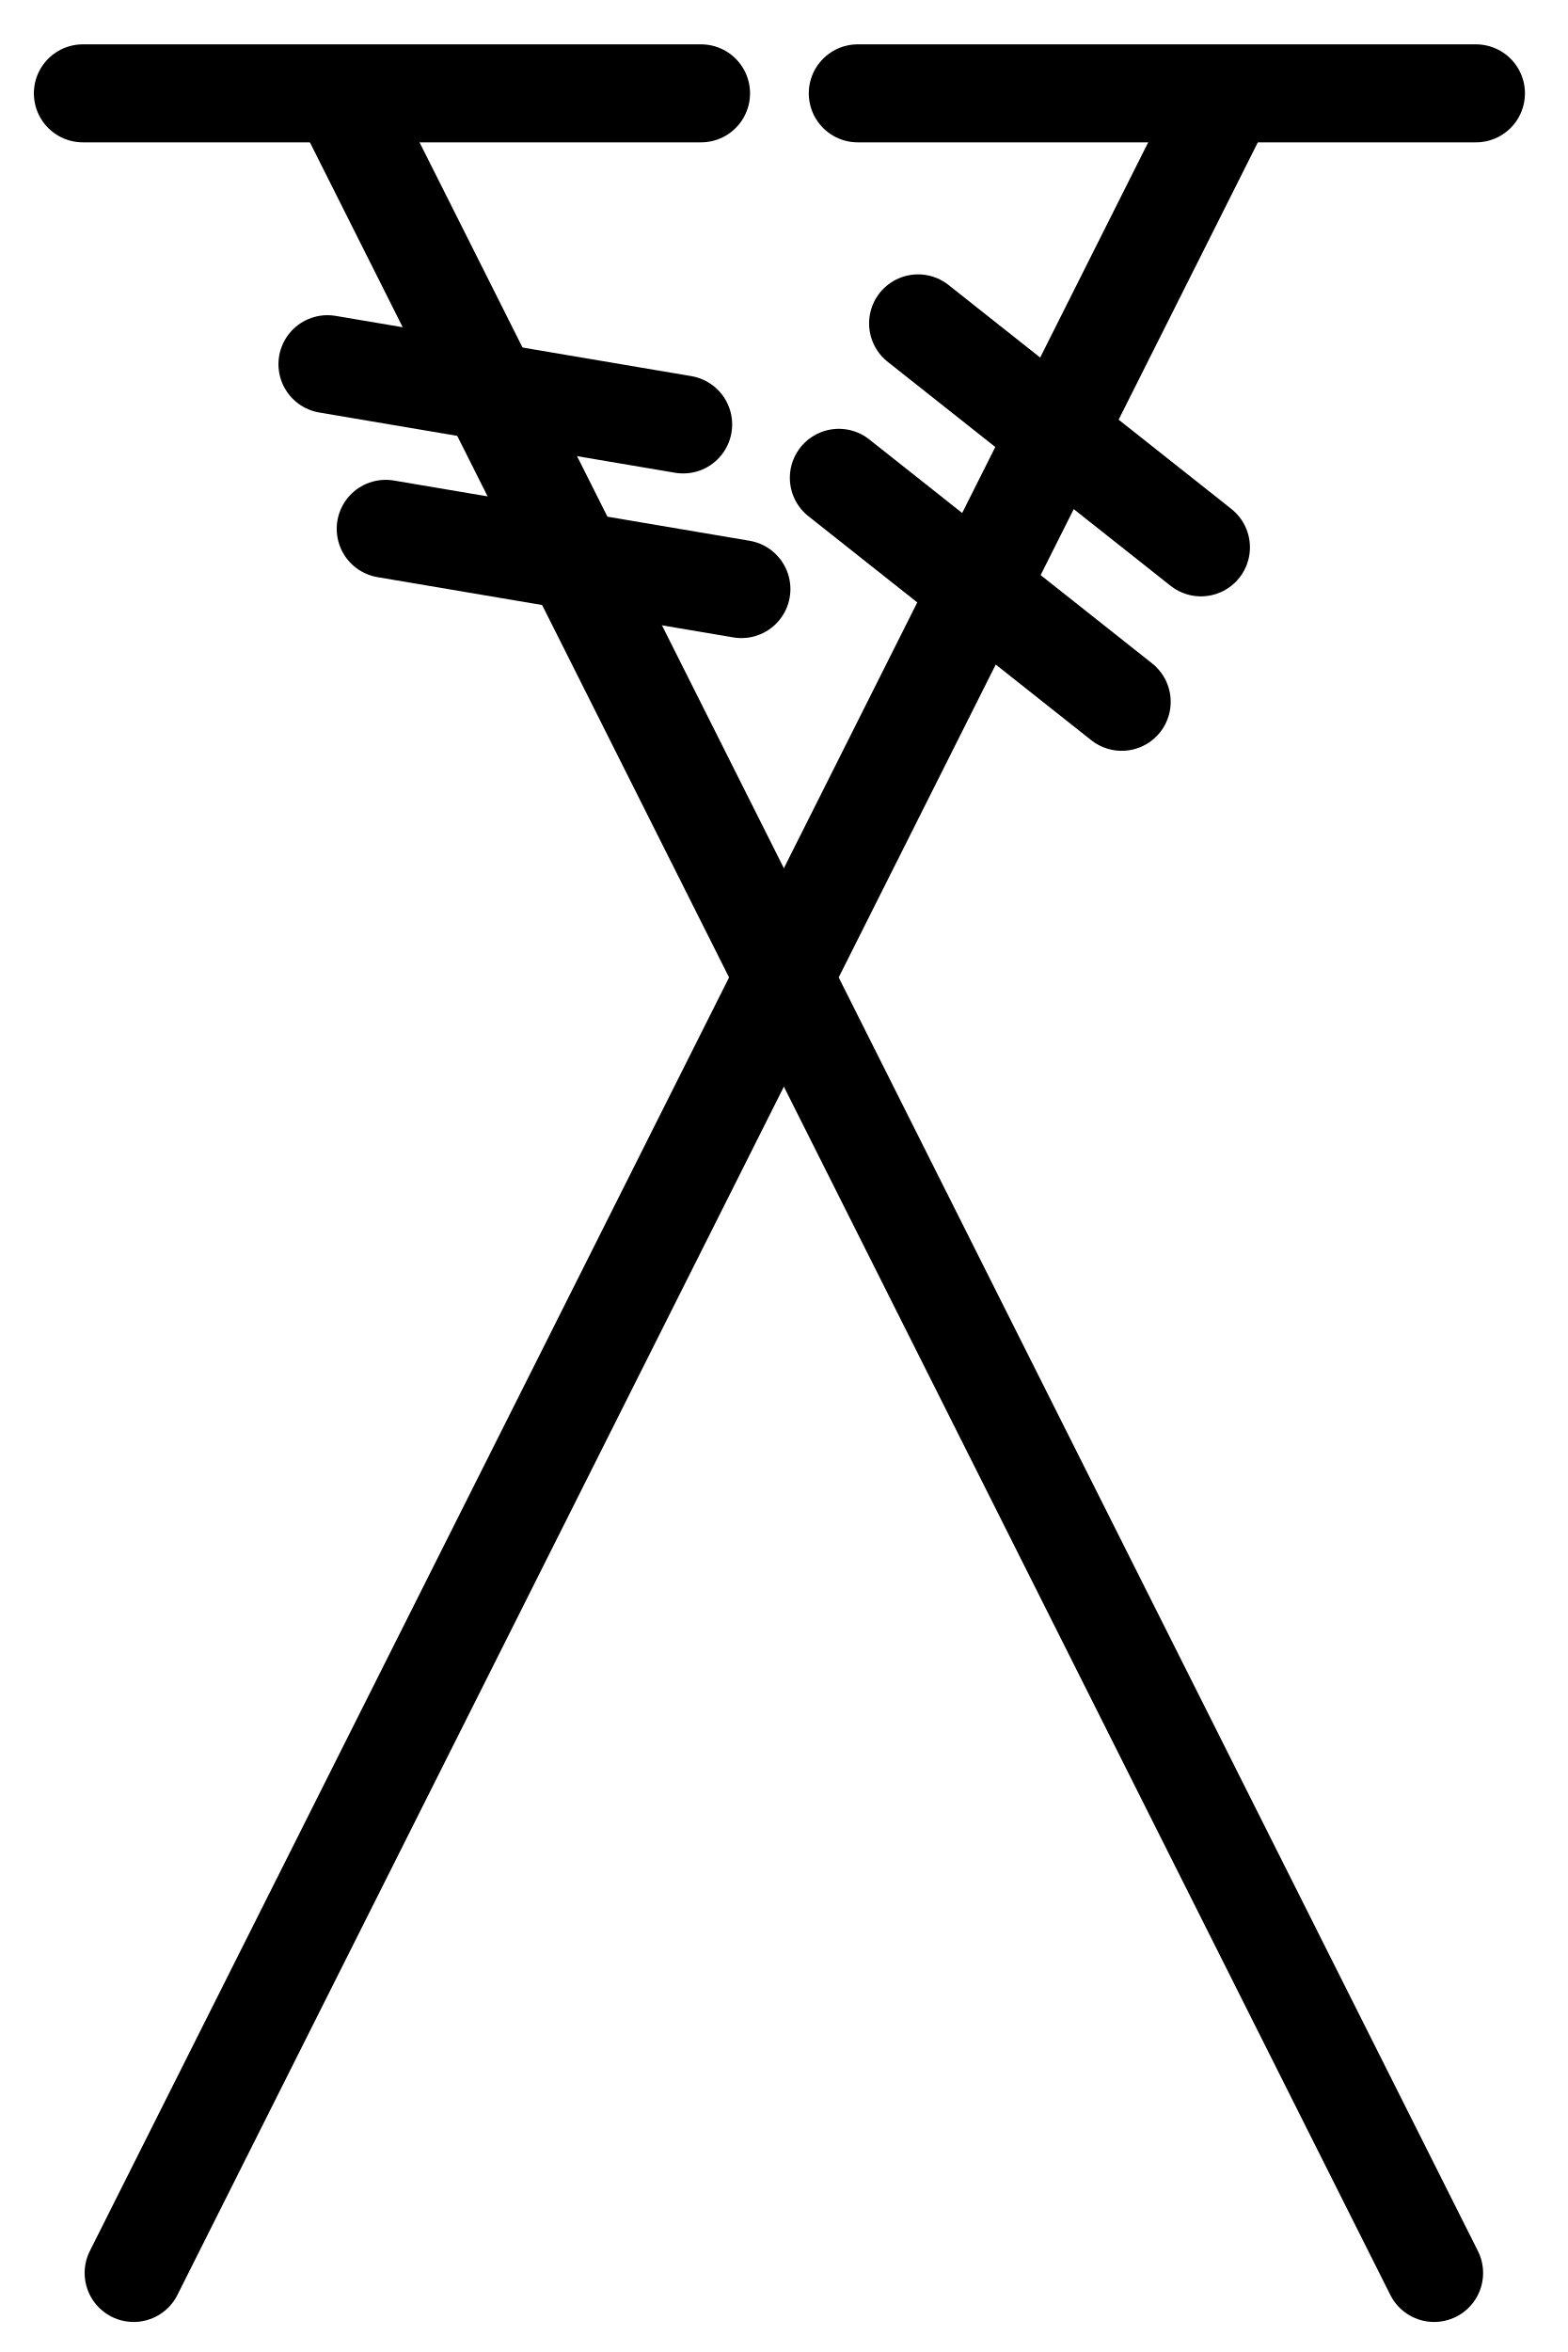
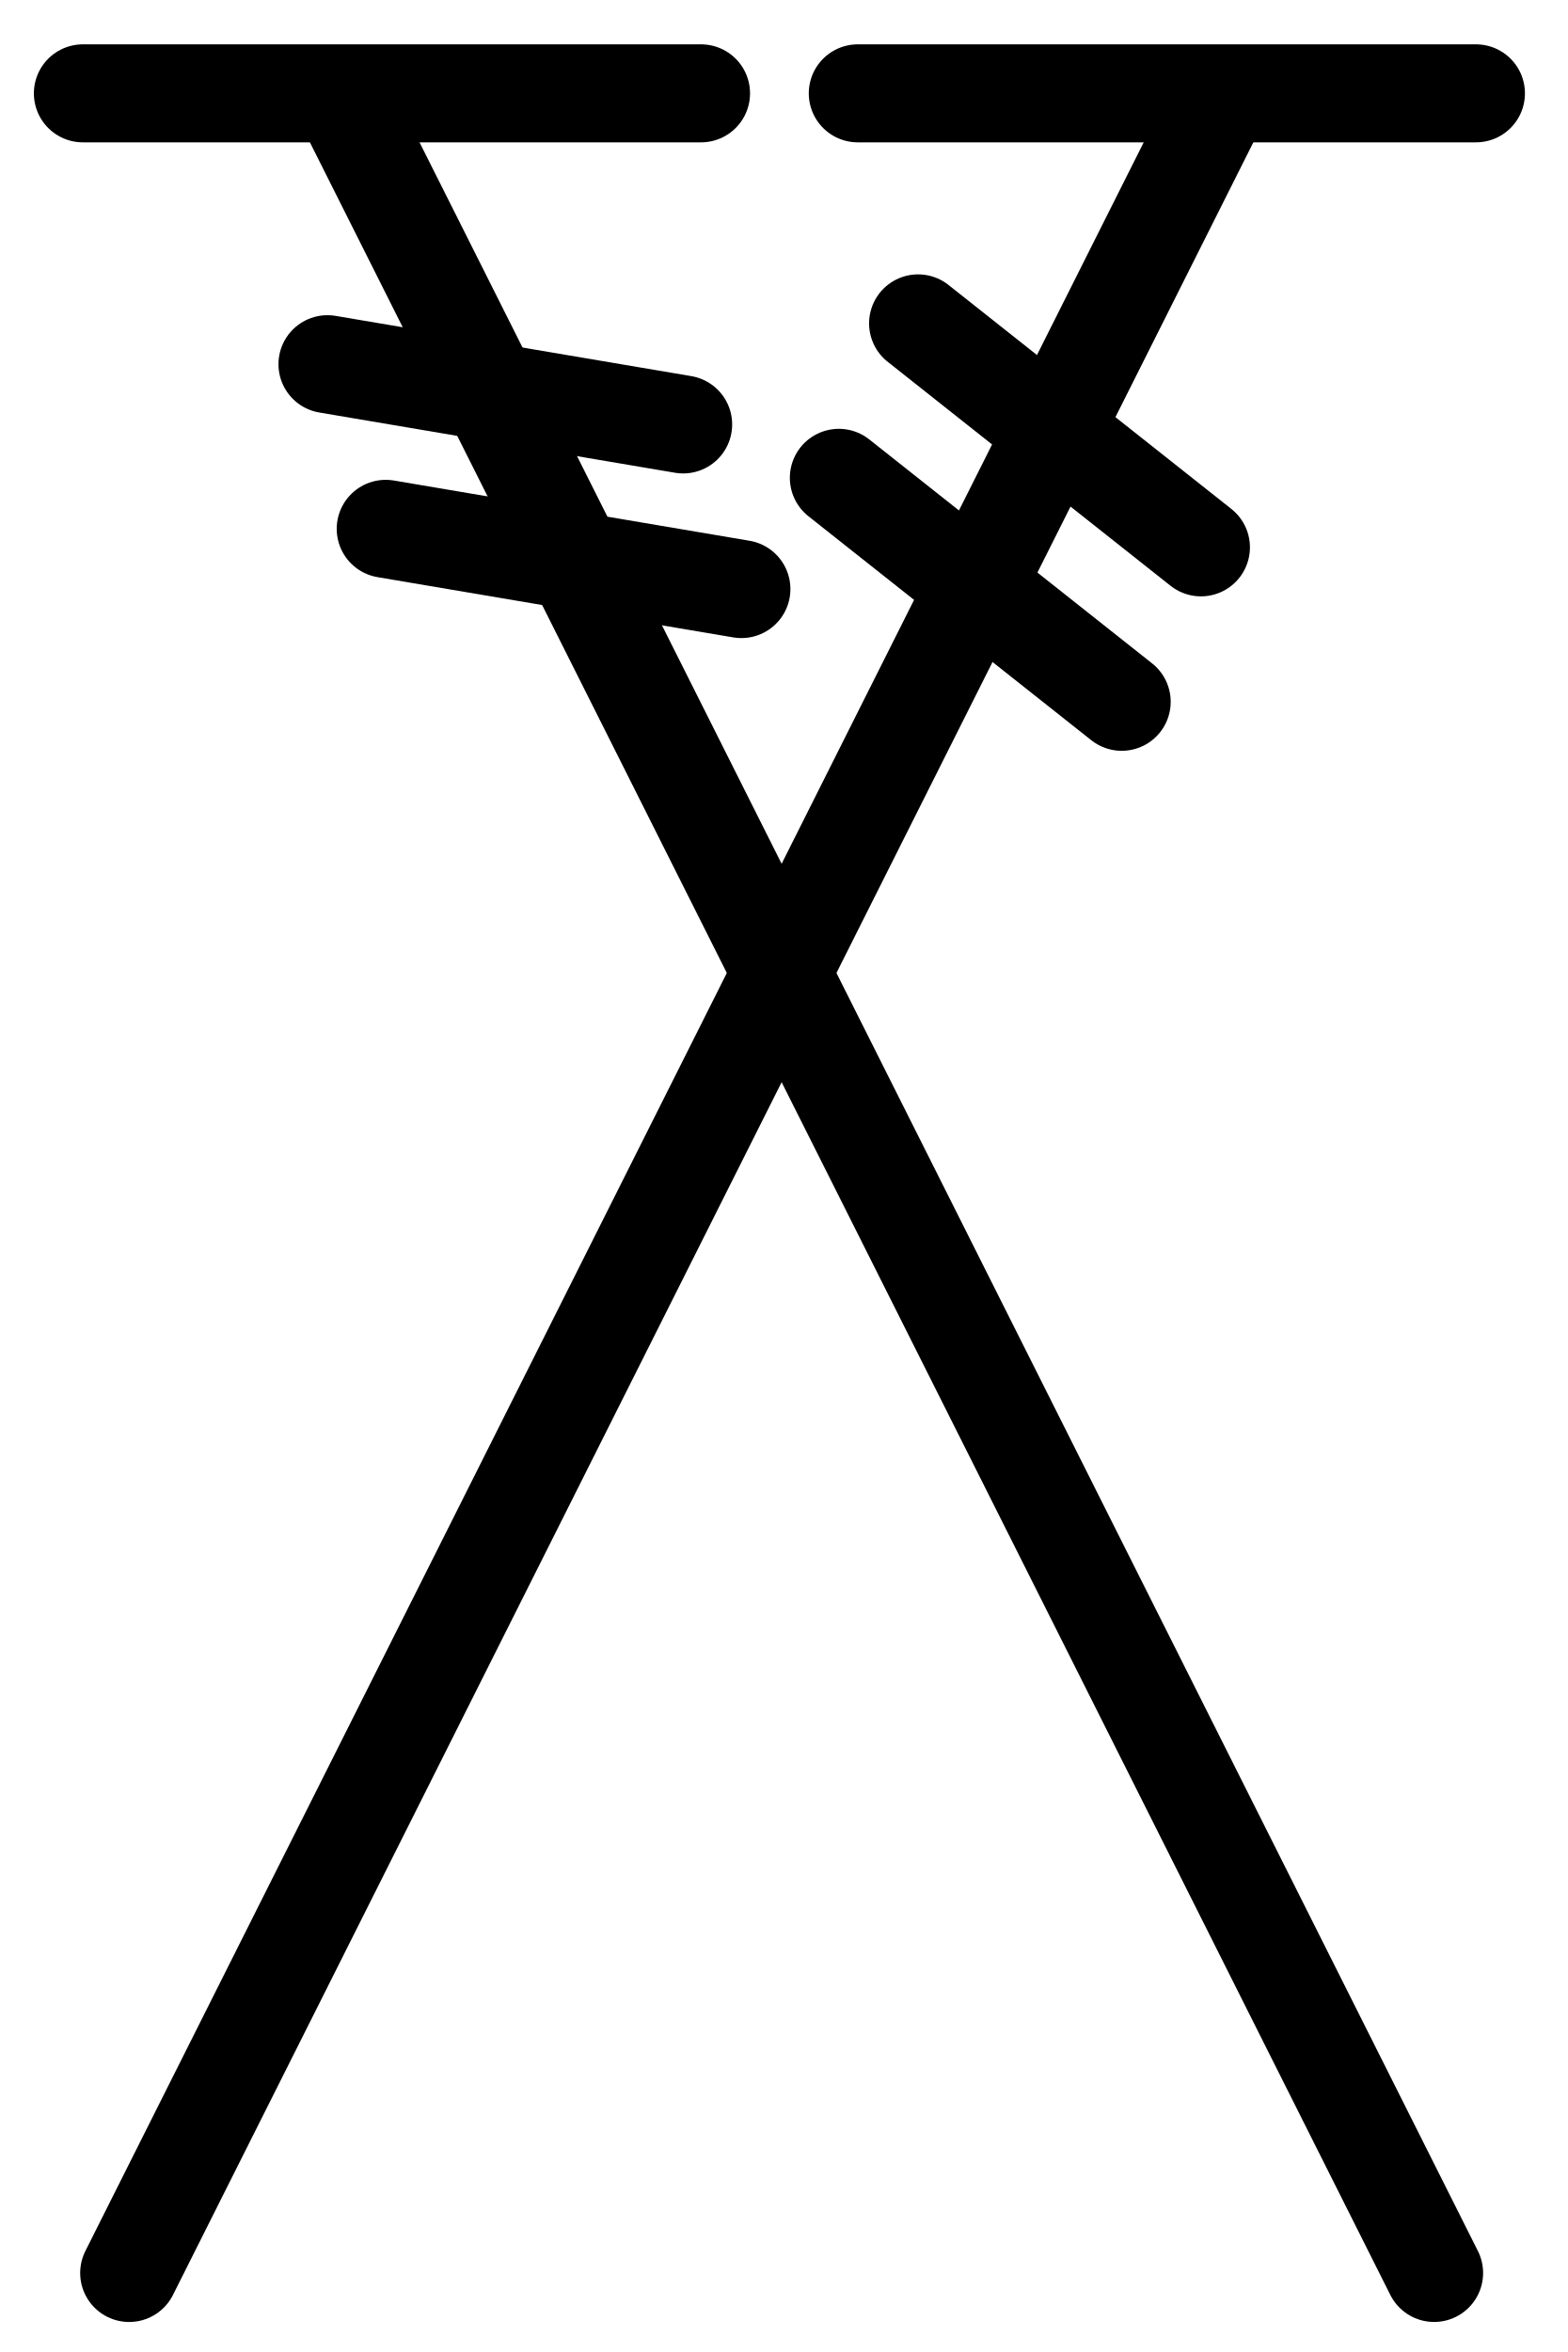
- <svg xmlns="http://www.w3.org/2000/svg" xmlns:xlink="http://www.w3.org/1999/xlink" width="64" height="96" id="svg4099" version="1.1">
+ <svg xmlns="http://www.w3.org/2000/svg" width="64" height="96" id="svg4099" version="1.1">
  <defs id="defs4101" />
  <g id="layer1" transform="translate(0,32)">
-     <use x="0" y="0" xlink:href="#path4109" id="use5105" transform="matrix(-1,0,0,1,64.00228,0)" width="64" height="96" />
    <path style="fill:none;stroke:#000000;stroke-width:4;stroke-linecap:round;stroke-linejoin:round;stroke-miterlimit:4;stroke-opacity:1;stroke-dasharray:none" d="m 14.183,-27.598 44.364,88.372" id="path4109" />
    <path style="fill:none;stroke:#000000;stroke-width:4;stroke-linecap:round;stroke-linejoin:round;stroke-miterlimit:4;stroke-opacity:1;stroke-dasharray:none" d="m 3.383,-28.19 25.237,0" id="path4111" />
    <path style="fill:none;stroke:#000000;stroke-width:4;stroke-linecap:round;stroke-linejoin:round;stroke-miterlimit:4;stroke-opacity:1;stroke-dasharray:none" d="m 35.018,-28.19 25.237,0" id="path4111-8" />
    <path style="fill:none;stroke:#000000;stroke-width:4;stroke-linecap:round;stroke-linejoin:round;stroke-miterlimit:4;stroke-opacity:1;stroke-dasharray:none" d="m 37.48,-18.801 11.548,9.142" id="path4113-8" />
    <path style="fill:none;stroke:#000000;stroke-width:4;stroke-linecap:round;stroke-linejoin:round;stroke-miterlimit:4;stroke-opacity:1;stroke-dasharray:none" d="m 34.245,-12.497 11.548,9.142" id="path4113-6-4" />
    <path style="fill:none;stroke:#000000;stroke-width:4;stroke-linecap:round;stroke-linejoin:round;stroke-miterlimit:4;stroke-opacity:1;stroke-dasharray:none" d="m 13.368,-17.135 14.522,2.459" id="path4113-8-3" />
    <path style="fill:none;stroke:#000000;stroke-width:4;stroke-linecap:round;stroke-linejoin:round;stroke-miterlimit:4;stroke-opacity:1;stroke-dasharray:none" d="m 15.746,-10.415 14.522,2.459" id="path4113-6-4-1" />
+     <path style="fill:none;stroke:#000000;stroke-width:4;stroke-linecap:round;stroke-linejoin:round;stroke-miterlimit:4;stroke-opacity:1;stroke-dasharray:none" d="M 49.636,-27.598 5.273,60.775" id="path4109-4" />
  </g>
</svg>
